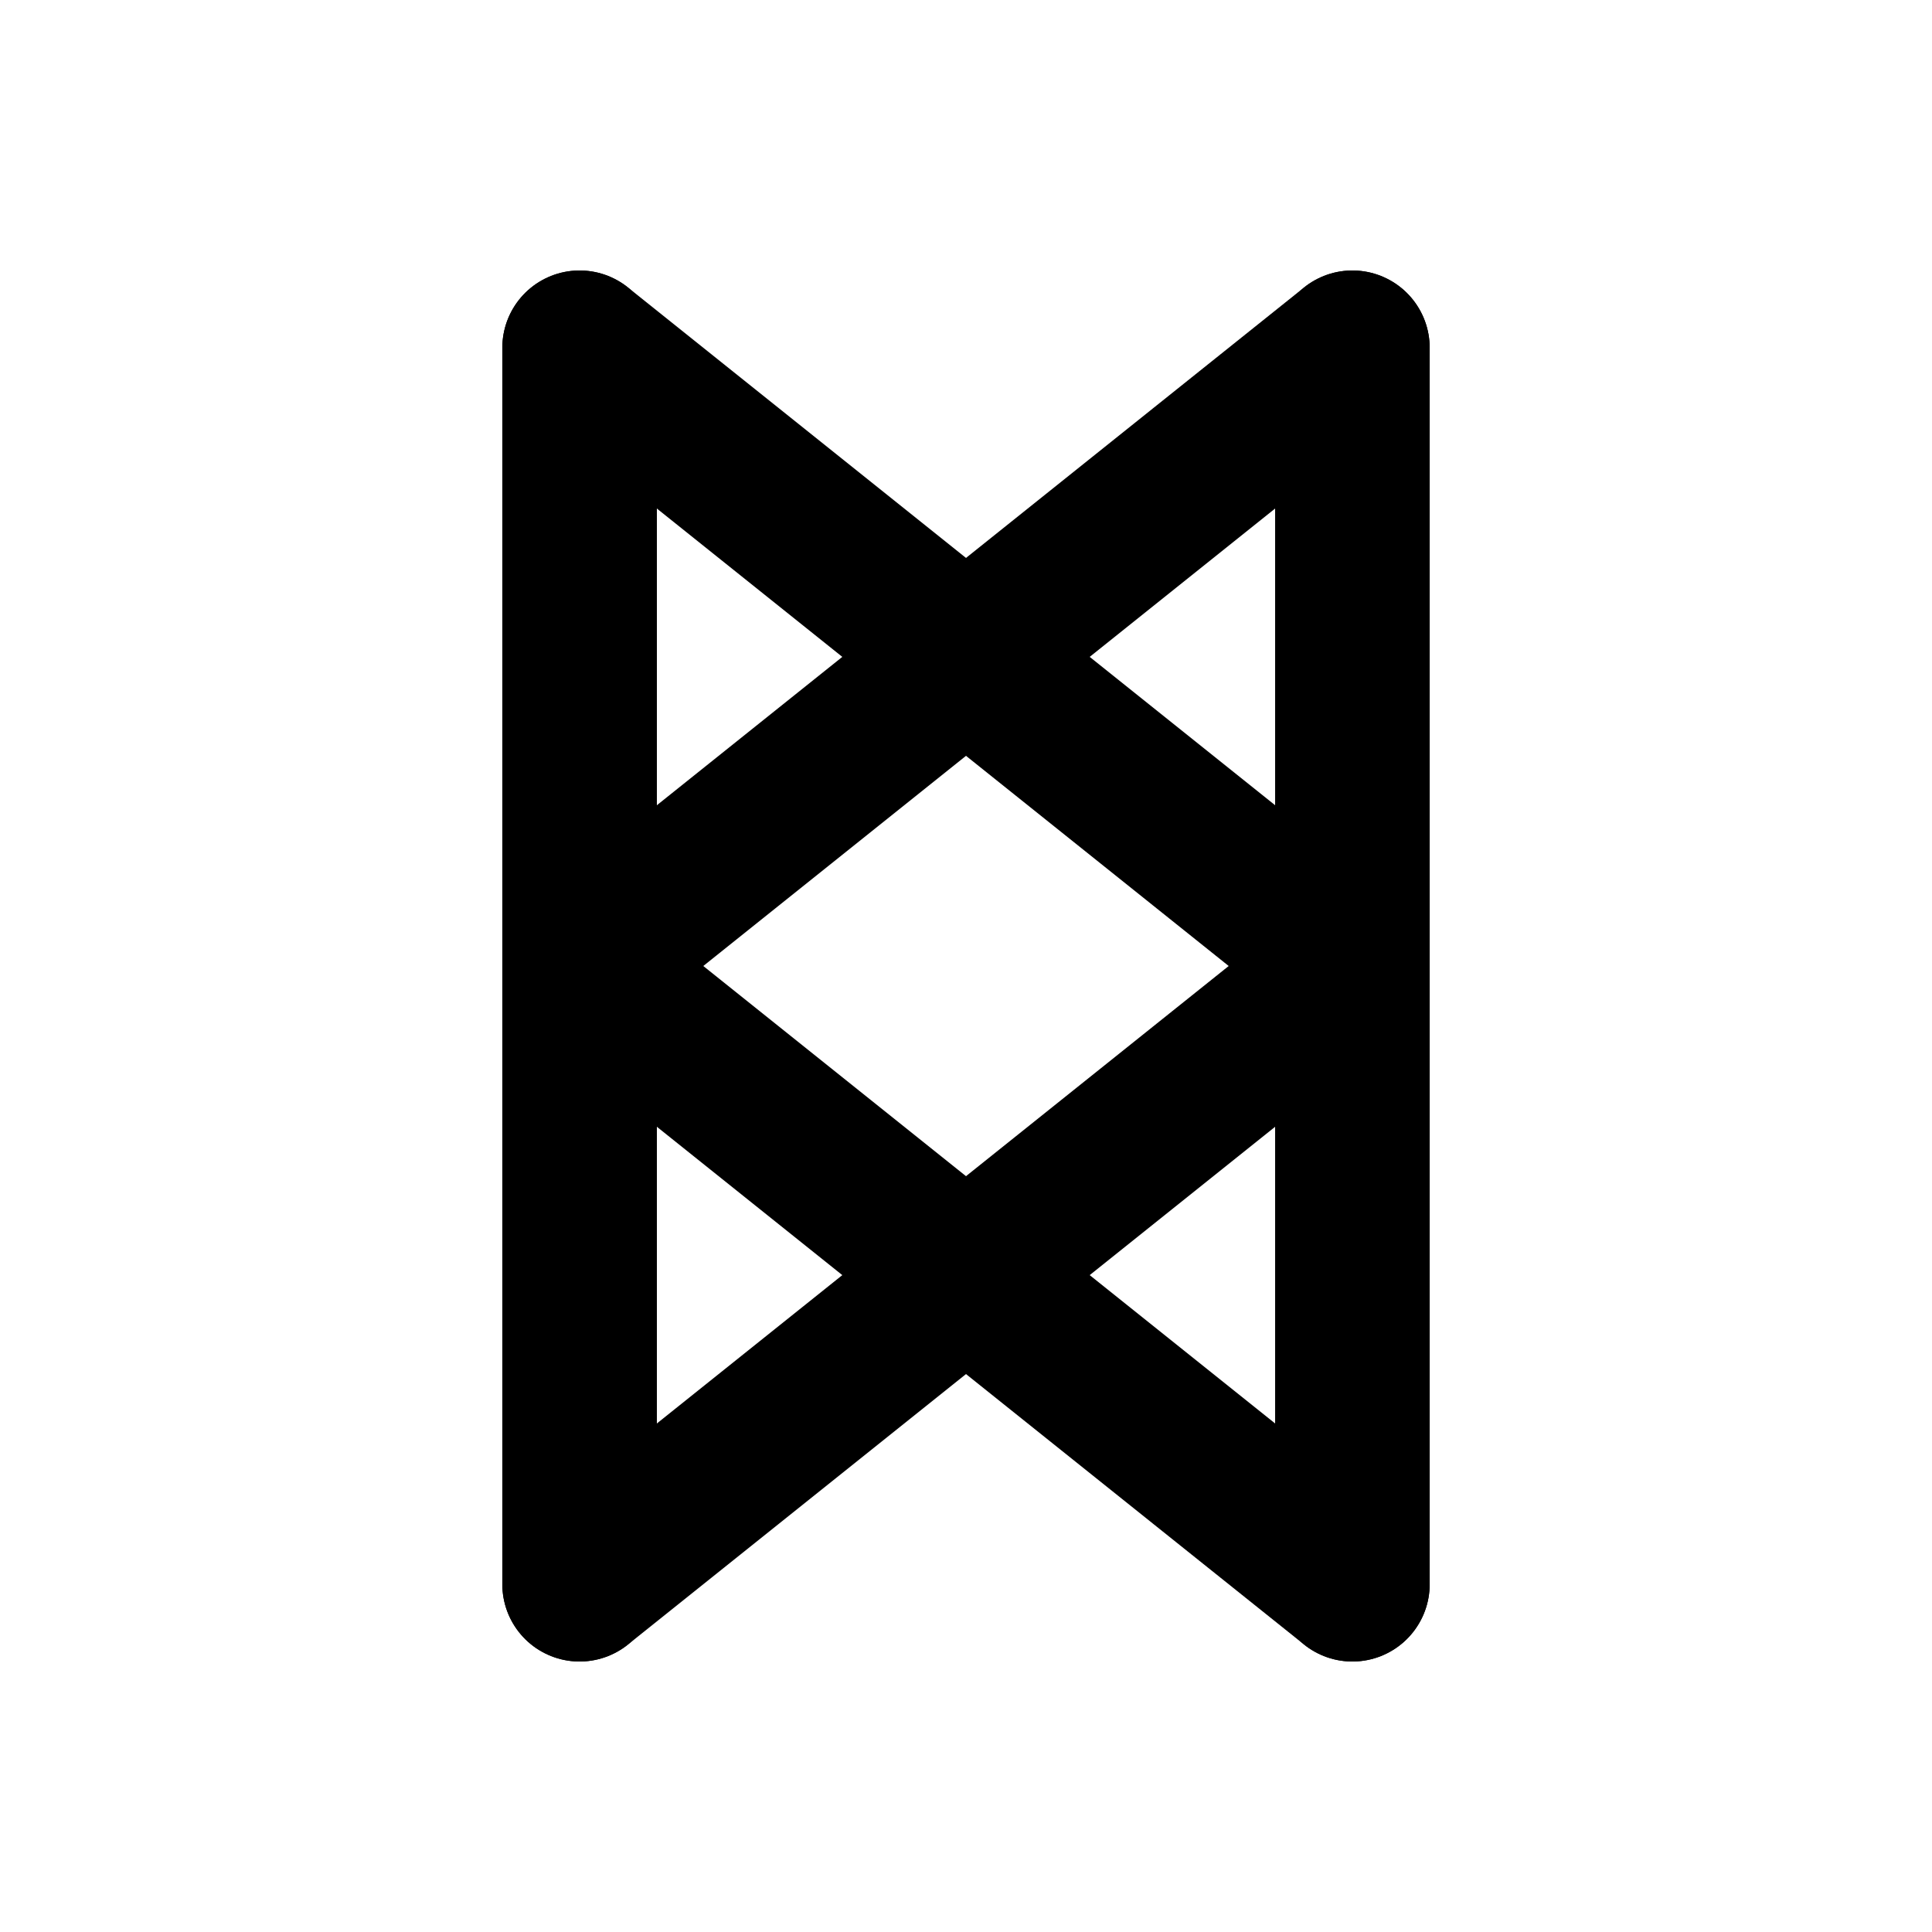
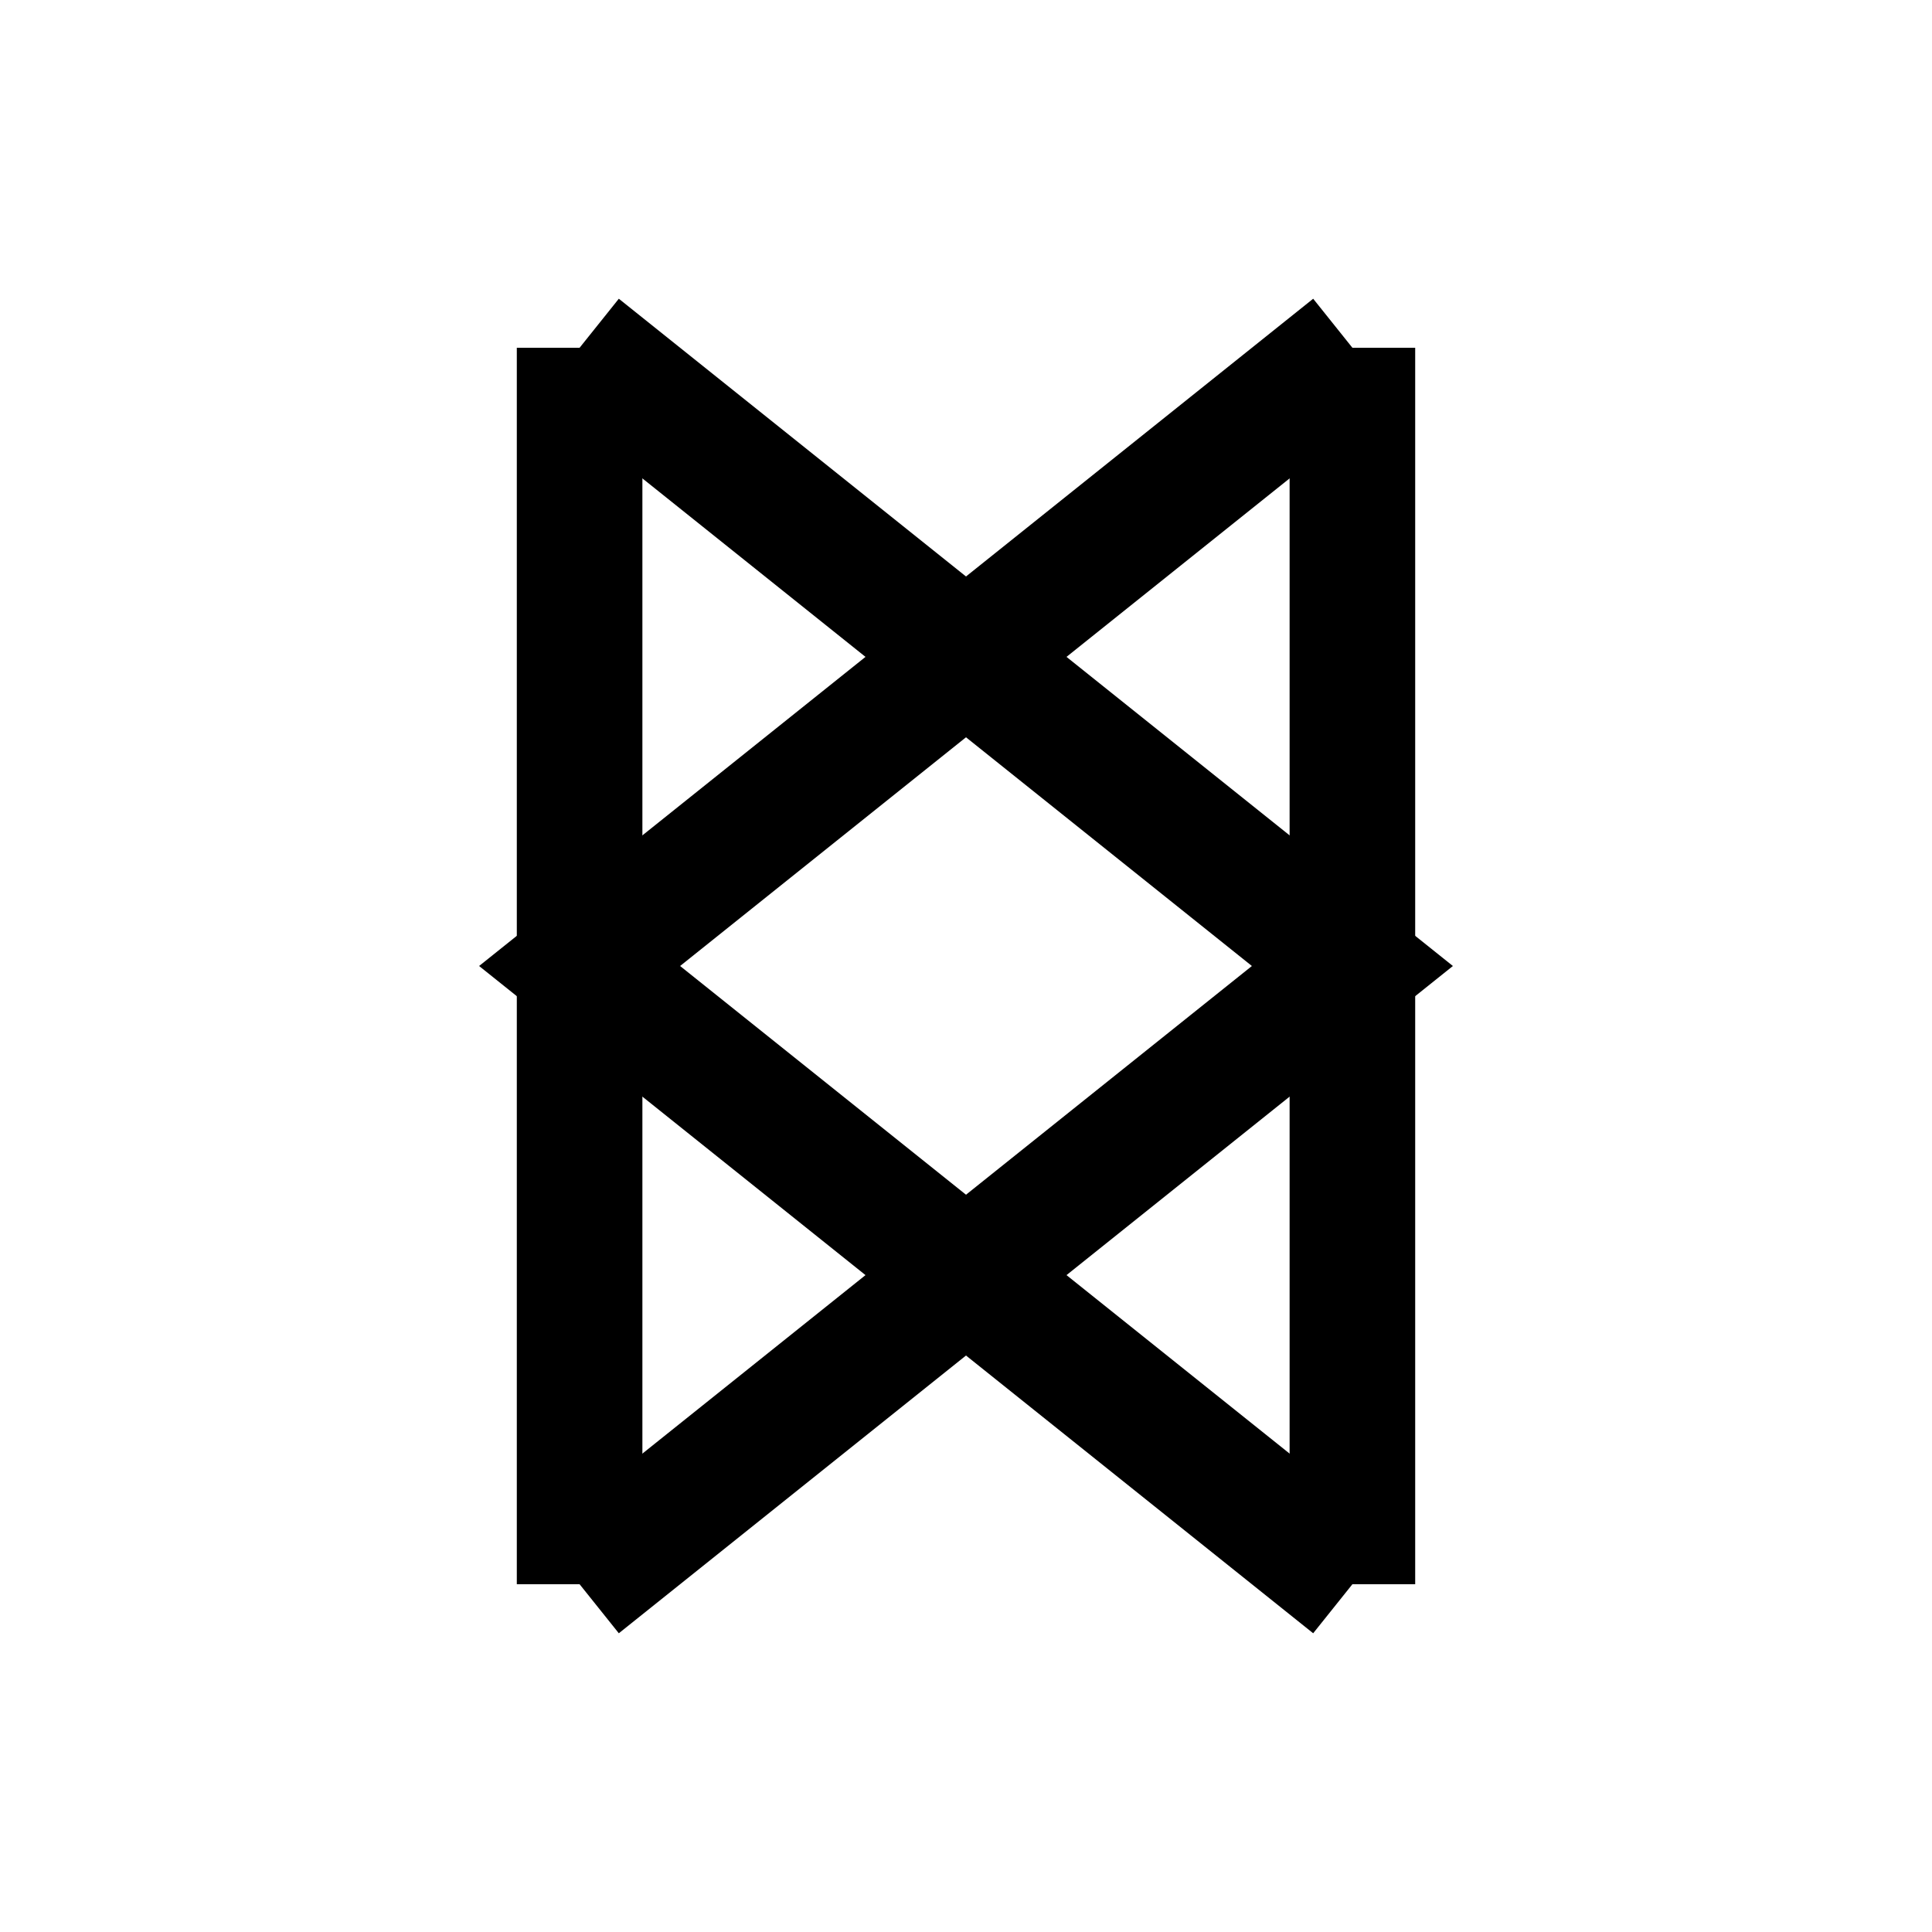
<svg xmlns="http://www.w3.org/2000/svg" viewBox="0 0 100 100" aria-hidden="true">
-   <g fill="none" stroke="#000" stroke-width="8" stroke-linecap="round" stroke-linejoin="round">
+   <g fill="none" stroke="#000" stroke-width="6.5" stroke-linecap="butt" stroke-linejoin="miter" stroke-miterlimit="3">
    <path d="M30 18V82" />
    <path d="M70 18V82" />
    <path d="M30 18L70 50L30 82" />
    <path d="M70 18L30 50L70 82" />
  </g>
</svg>
